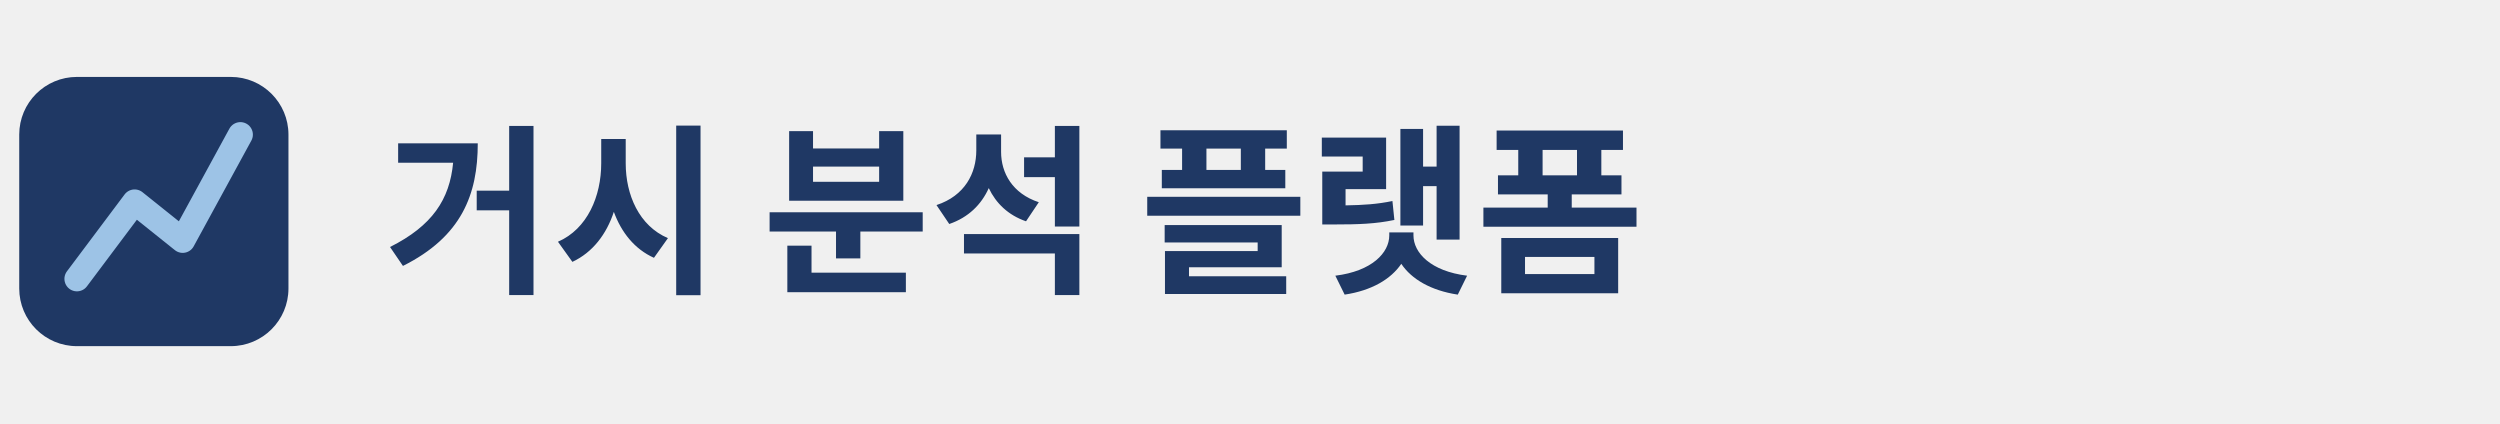
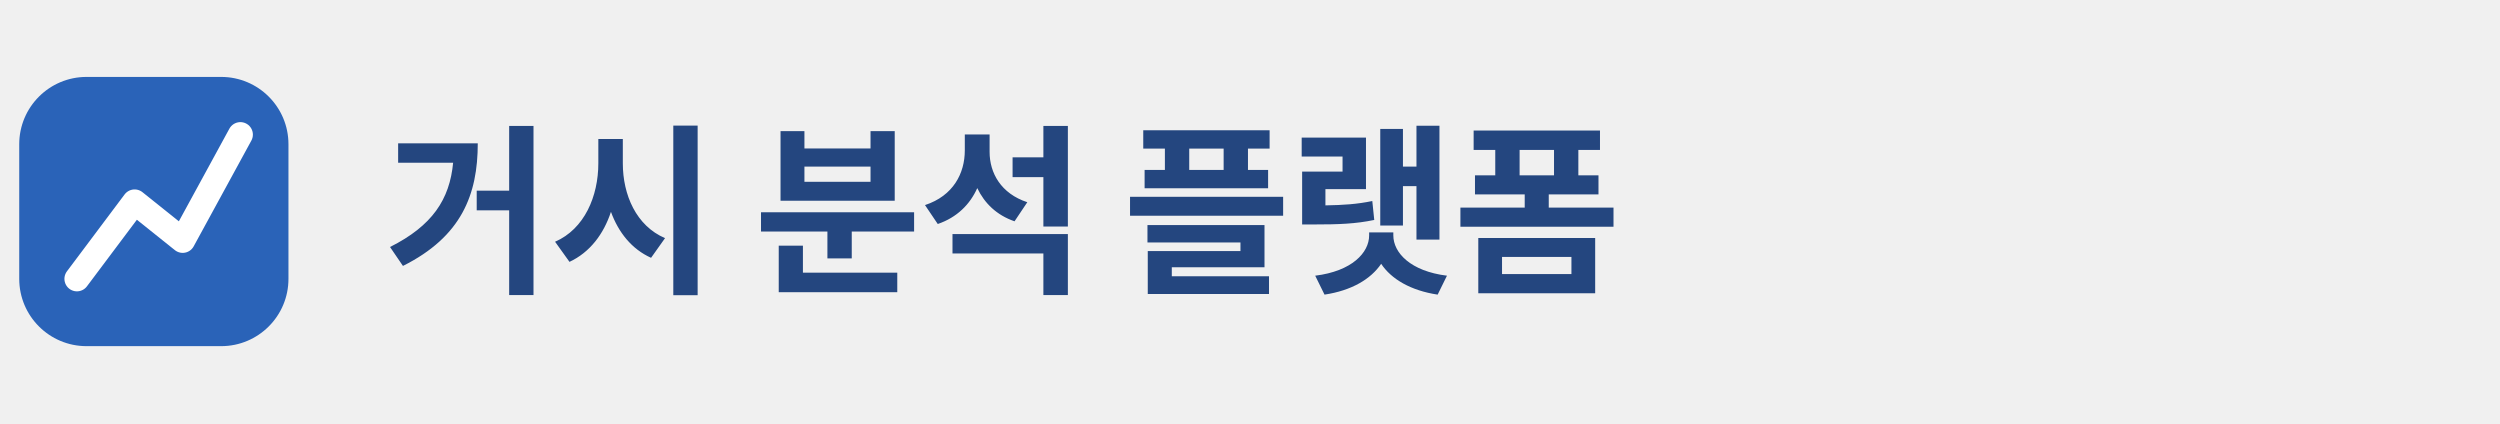
<svg xmlns="http://www.w3.org/2000/svg" width="260" height="44" viewBox="0 0 260 44">
-   <rect x="2" y="8" width="28" height="28" rx="6" fill="#1F3864" />
-   <path d="M8 29 L14 21 L19 25 L25 14" stroke="#9DC3E6" stroke-width="2.6" fill="none" stroke-linecap="round" stroke-linejoin="round" />
-   <text x="40" y="29" font-family="Noto Sans KR, Malgun Gothic, Apple SD Gothic Neo, sans-serif" font-size="19" font-weight="700" fill="#1F3864">거시 분석 플랫폼</text>
+   <style>
+     .t { fill: #24467f; }
+     @media (prefers-color-scheme: dark) { .t { fill: #c9d8f2; } }
+   </style>
+   <rect x="2" y="8" width="28" height="28" rx="7" fill="#2a63b8" />
+   <path d="M8 29 L14 21 L19 25 L25 14" stroke="#ffffff" stroke-width="2.6" fill="none" stroke-linecap="round" stroke-linejoin="round" />
+   <text class="t" x="40" y="29" font-family="Pretendard Variable, Pretendard, Malgun Gothic, Apple SD Gothic Neo, sans-serif" font-size="19" font-weight="700" letter-spacing="-0.3">거시 분석 플랫폼</text>
</svg>
